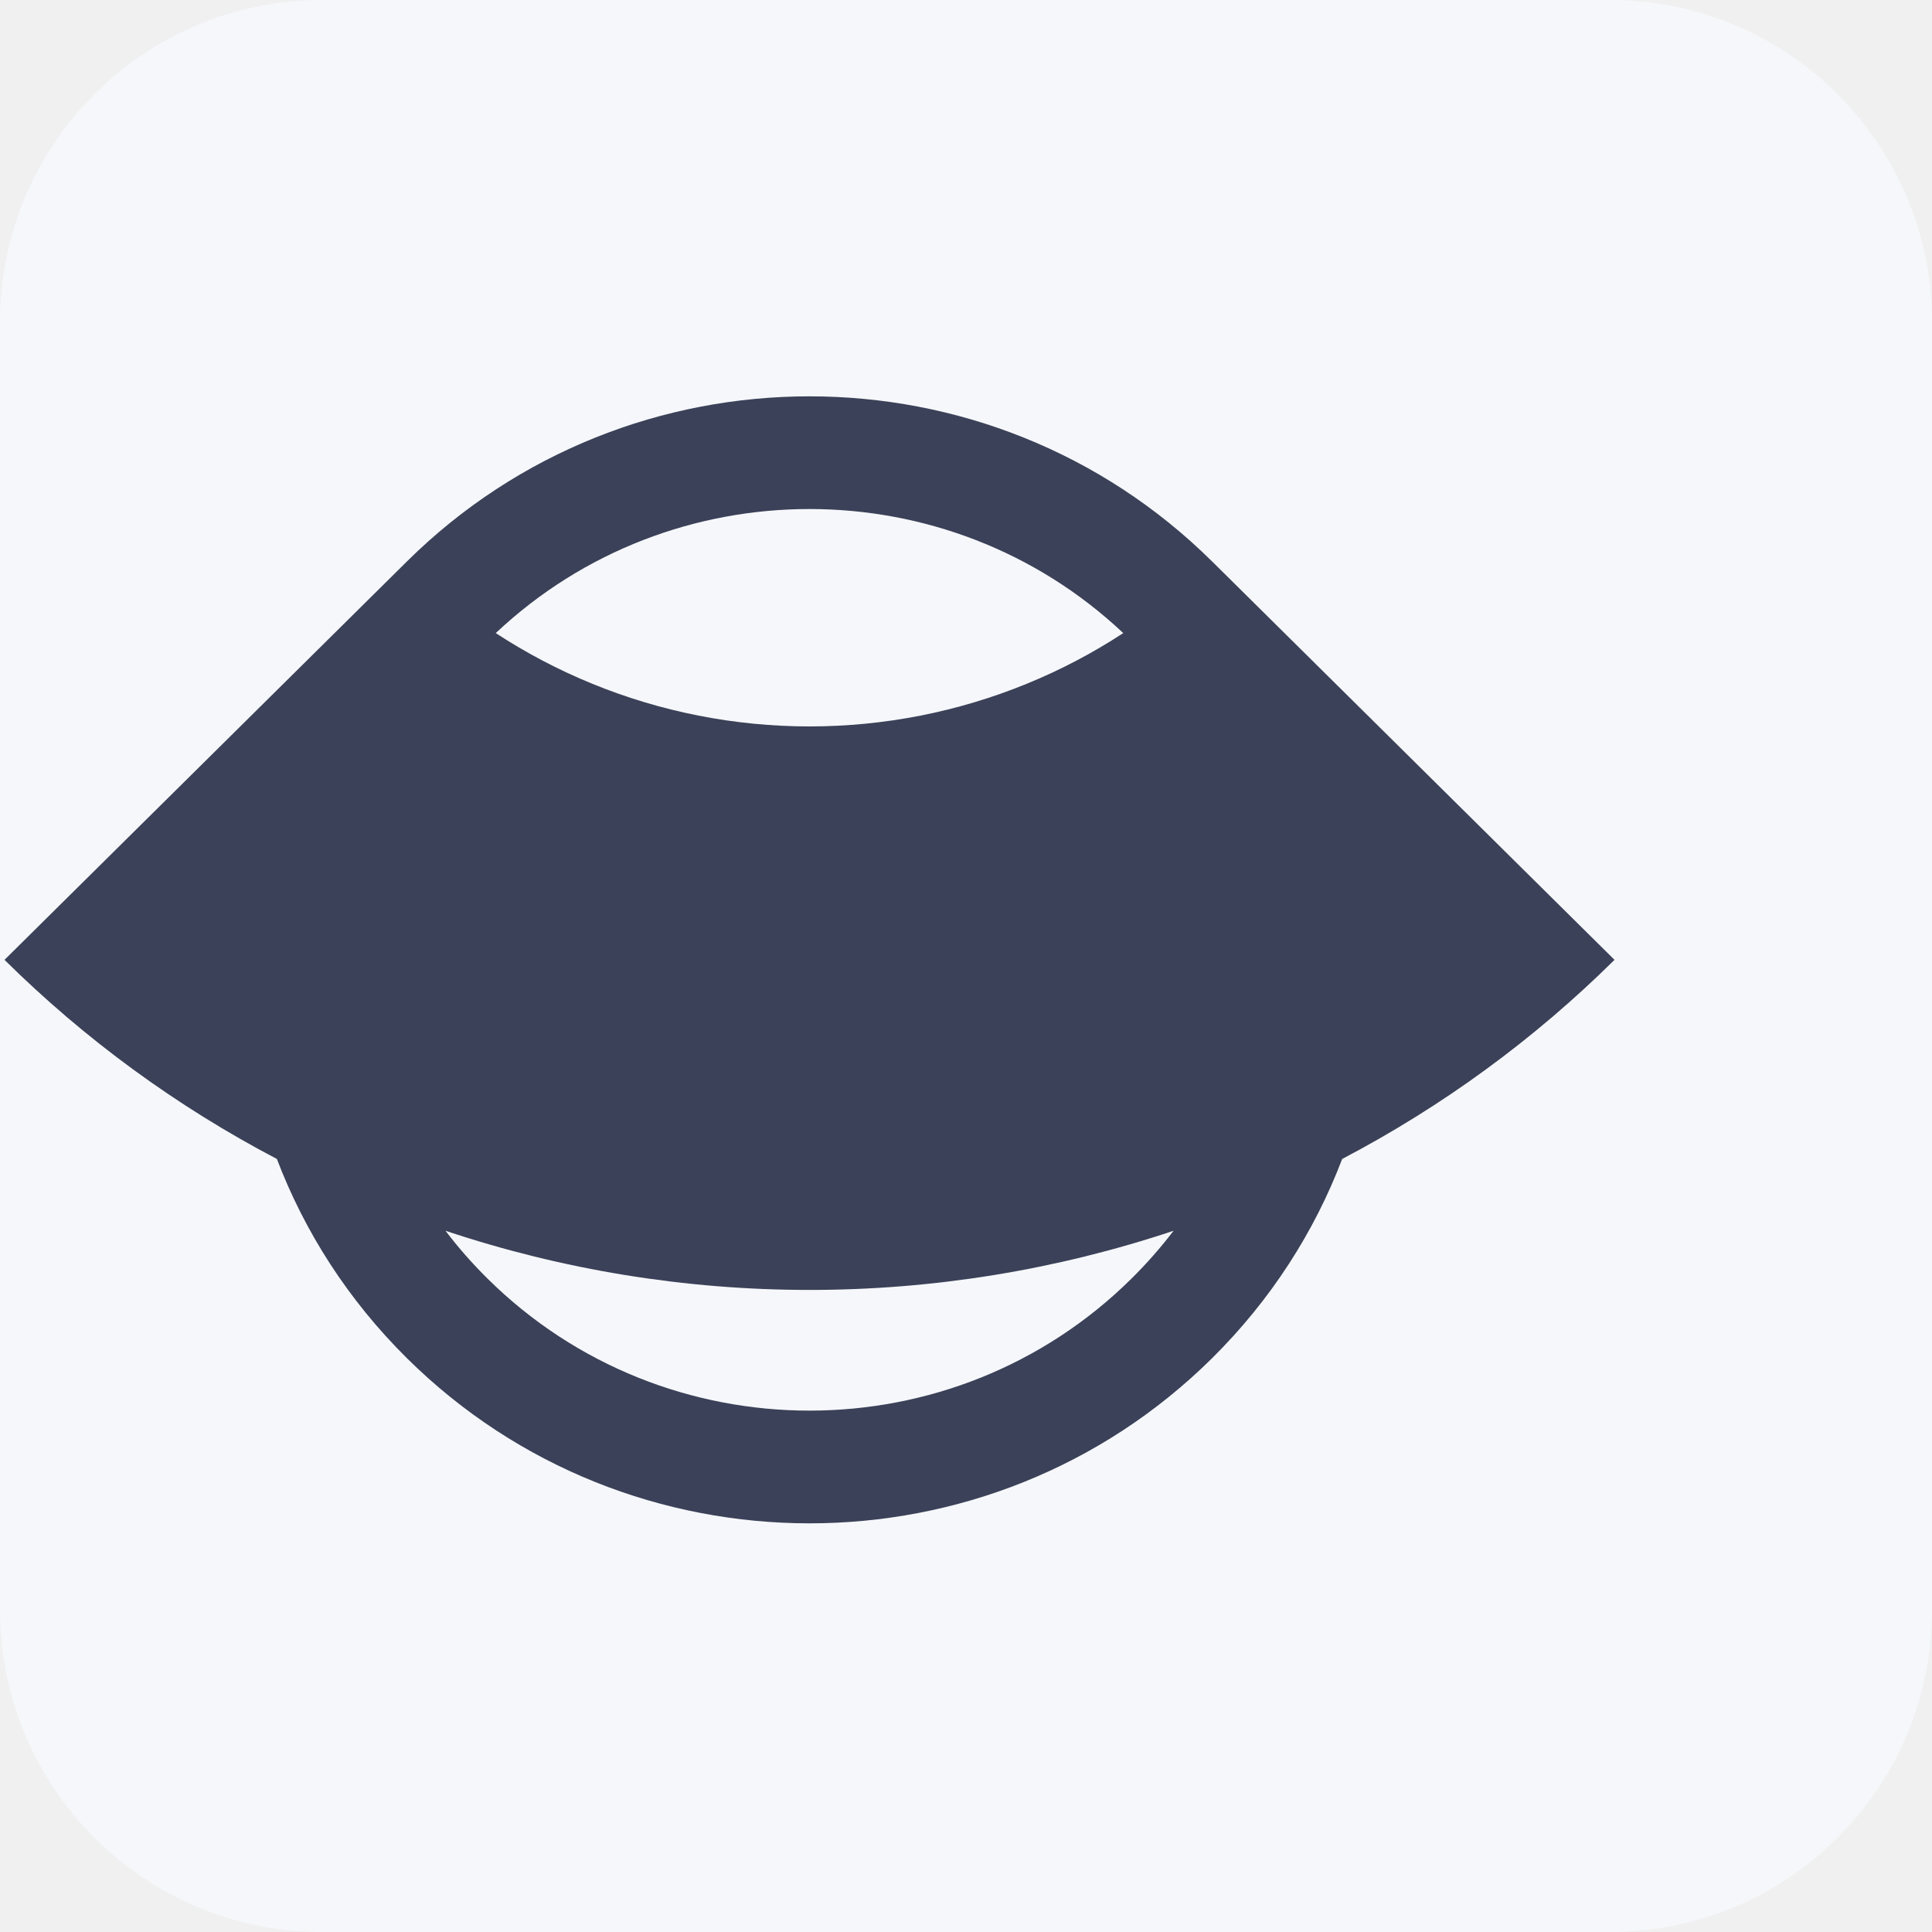
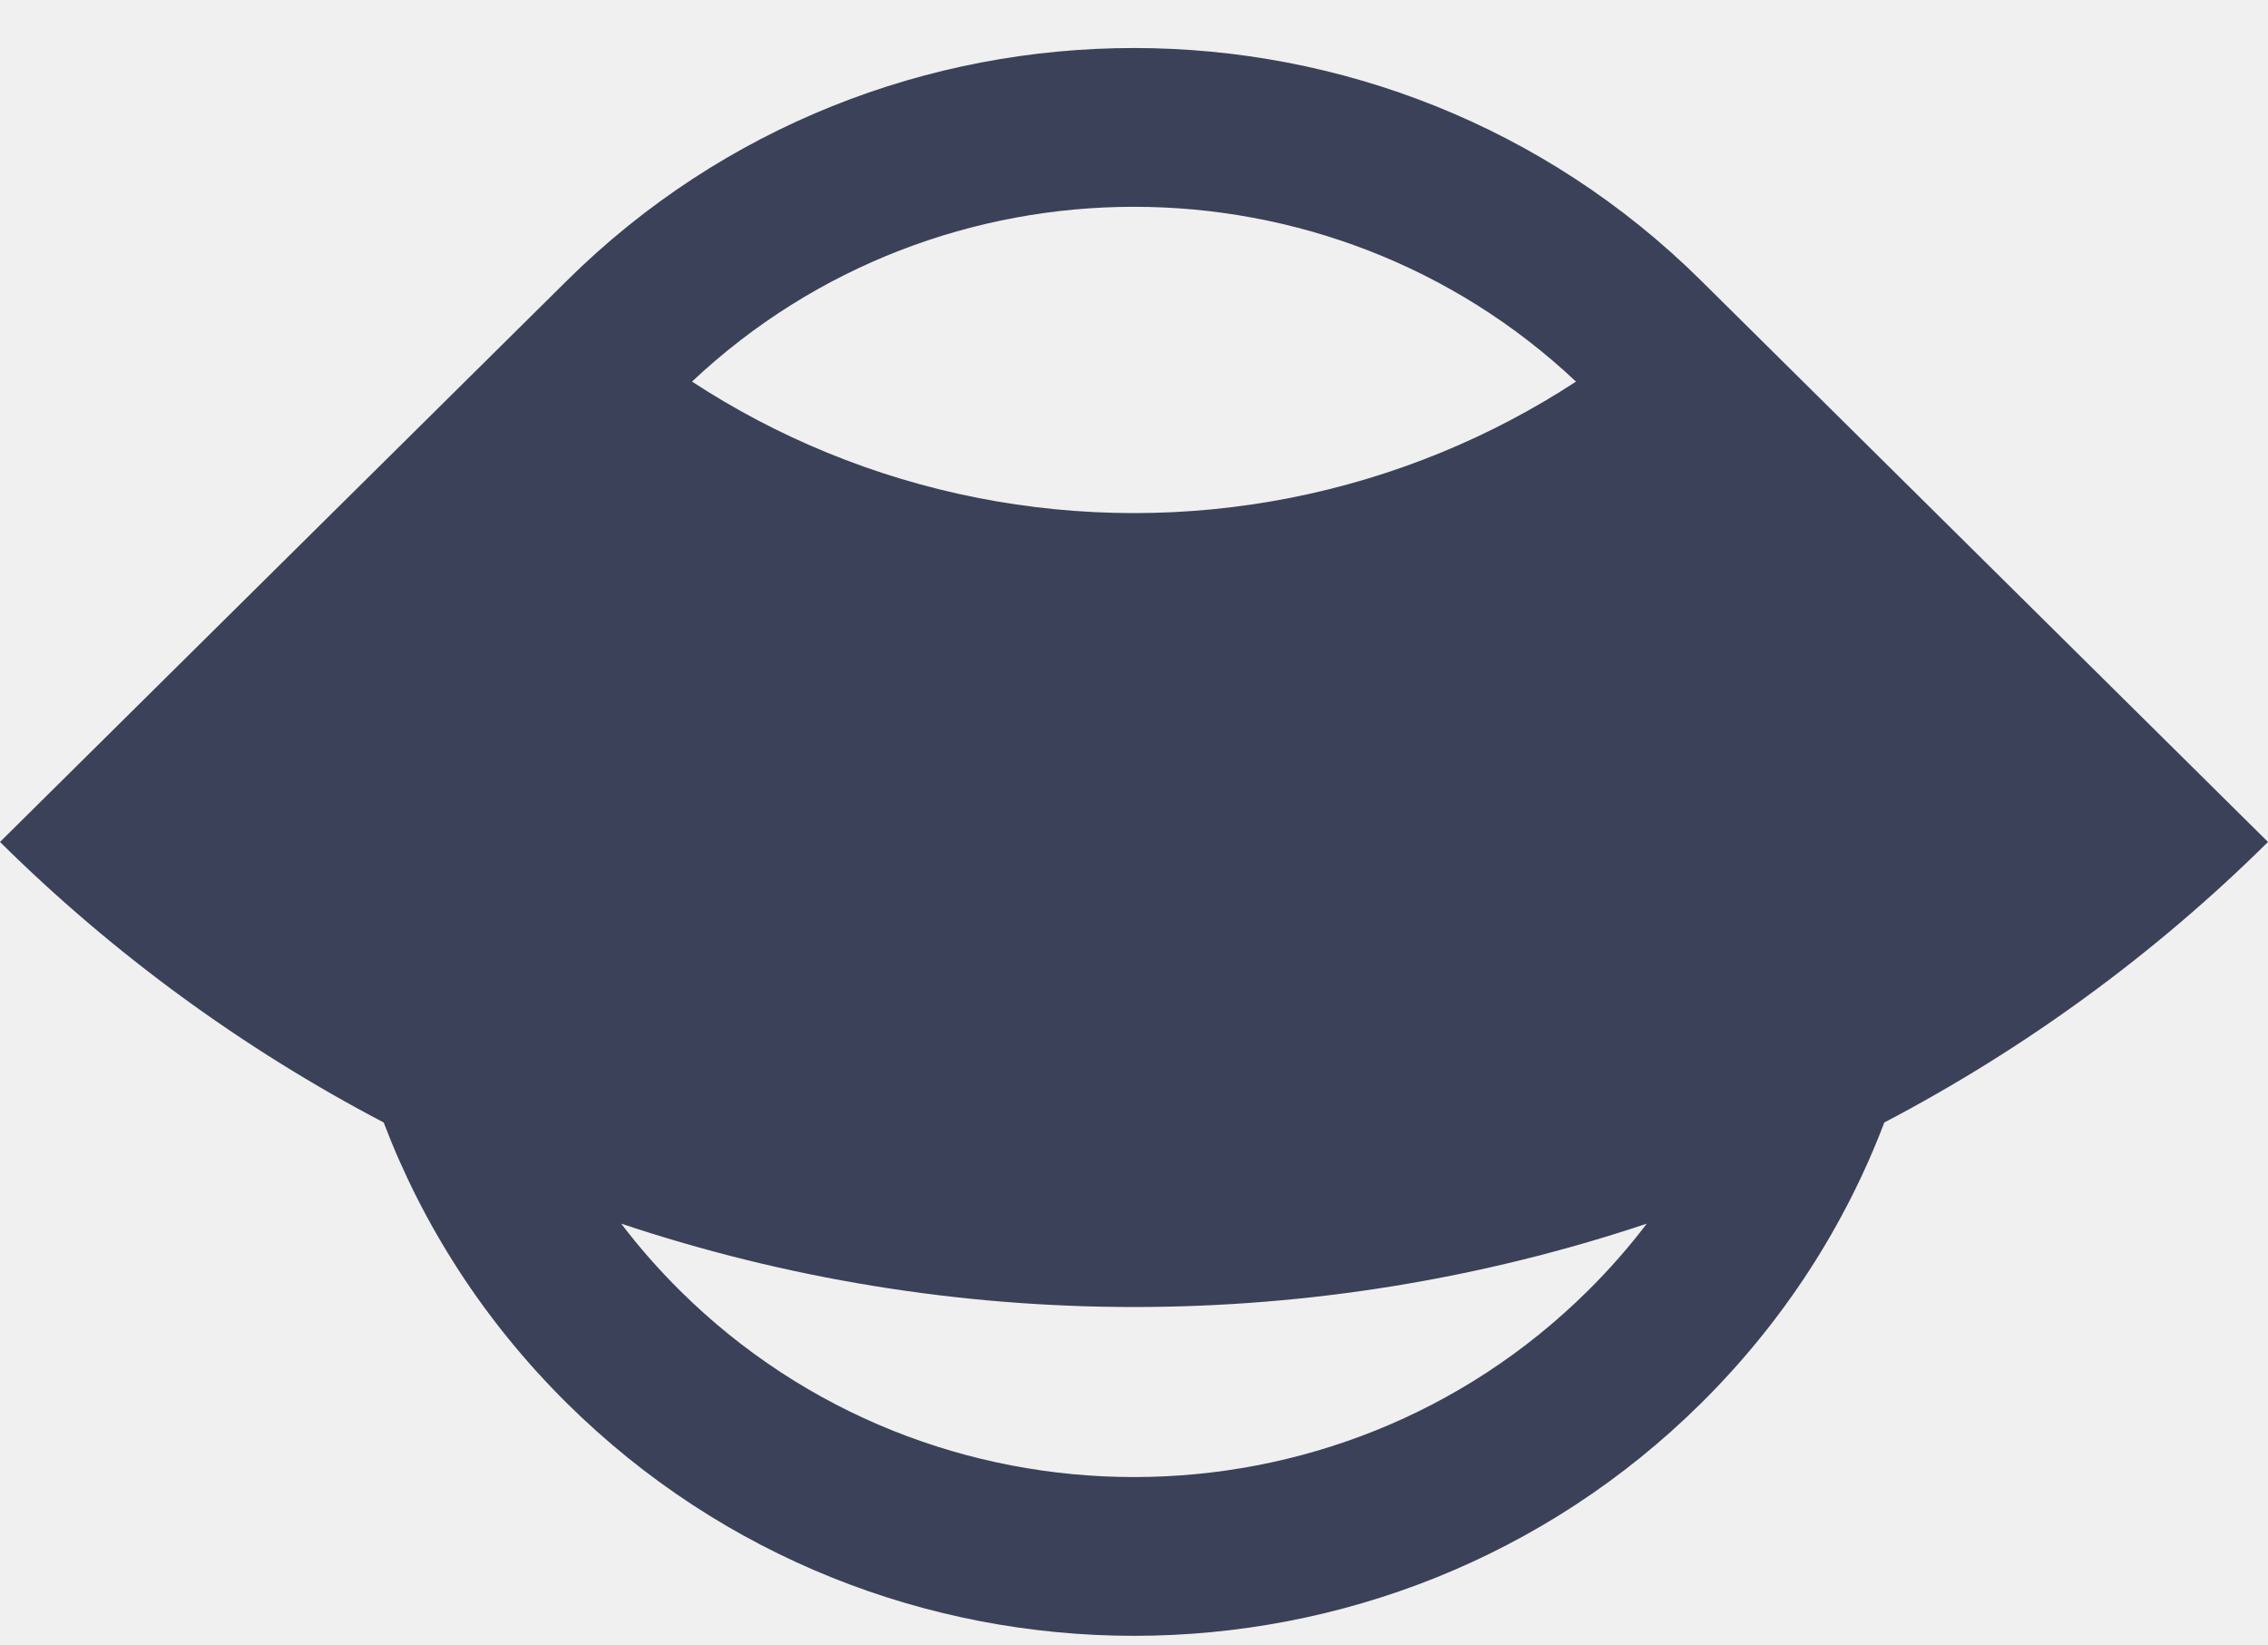
- <svg xmlns="http://www.w3.org/2000/svg" width="48" height="48" viewBox="0 0 48 48" fill="none">
-   <rect width="48" height="48" rx="8" fill="#F5F7FA" />
-   <g clip-path="url(#clip0_8_7373)">
-     <path fill-rule="evenodd" clip-rule="evenodd" d="M10.098 13.961L0.112 23.847C2.11 25.824 4.391 27.49 6.879 28.794C7.567 30.6 8.644 32.293 10.112 33.746C15.635 39.214 24.59 39.214 30.112 33.746C31.58 32.293 32.658 30.6 33.346 28.794C35.833 27.49 38.115 25.824 40.112 23.847L30.135 13.969C30.127 13.962 30.12 13.955 30.112 13.947C24.59 8.48 15.635 8.48 10.112 13.947C10.108 13.952 10.103 13.957 10.098 13.961ZM29.157 30.578C26.247 31.55 23.192 32.048 20.112 32.048C17.033 32.048 13.978 31.55 11.068 30.578C11.383 30.992 11.731 31.389 12.112 31.766C16.531 36.14 23.694 36.14 28.112 31.766C28.493 31.389 28.841 30.992 29.157 30.578ZM12.317 15.729C13.068 16.22 13.866 16.64 14.7 16.982C16.416 17.686 18.255 18.048 20.112 18.048C21.97 18.048 23.808 17.686 25.524 16.982C26.359 16.64 27.157 16.22 27.907 15.729C23.544 11.619 16.68 11.619 12.317 15.729Z" fill="#3B4158" />
+ <svg xmlns="http://www.w3.org/2000/svg" width="40" height="29" viewBox="0 0 40 29" fill="none">
+   <g clip-path="url(#clip0_3_4103)">
+     <path fill-rule="evenodd" clip-rule="evenodd" d="M9.986 4.961L0 14.847C1.997 16.824 4.279 18.49 6.767 19.794C7.454 21.6 8.532 23.293 10 24.746C15.523 30.213 24.477 30.213 30 24.746C31.468 23.293 32.546 21.6 33.233 19.794C35.721 18.49 38.003 16.824 40 14.847L30.022 4.969C30.015 4.962 30.008 4.955 30 4.947C24.477 -0.52 15.523 -0.52 10 4.947C9.995 4.952 9.991 4.957 9.986 4.961ZM29.044 21.578C26.134 22.55 23.08 23.048 20 23.048C16.92 23.048 13.866 22.55 10.956 21.578C11.271 21.992 11.619 22.389 12 22.766C16.418 27.14 23.582 27.14 28 22.766C28.381 22.389 28.729 21.992 29.044 21.578ZM12.205 6.729C12.955 7.22 13.753 7.64 14.588 7.982C16.304 8.686 18.143 9.048 20 9.048C21.857 9.048 23.696 8.686 25.412 7.982C26.247 7.64 27.045 7.22 27.795 6.729C23.432 2.619 16.568 2.619 12.205 6.729Z" fill="#3B4158" />
  </g>
  <defs>
-     <clipPath id="clip0_8_7373">
-       <rect width="40" height="28" fill="white" transform="translate(0.112305 9.84668)" />
+     <clipPath id="clip0_3_4103">
+       <rect width="40" height="28" fill="white" transform="translate(0 0.84668)" />
    </clipPath>
  </defs>
</svg>
